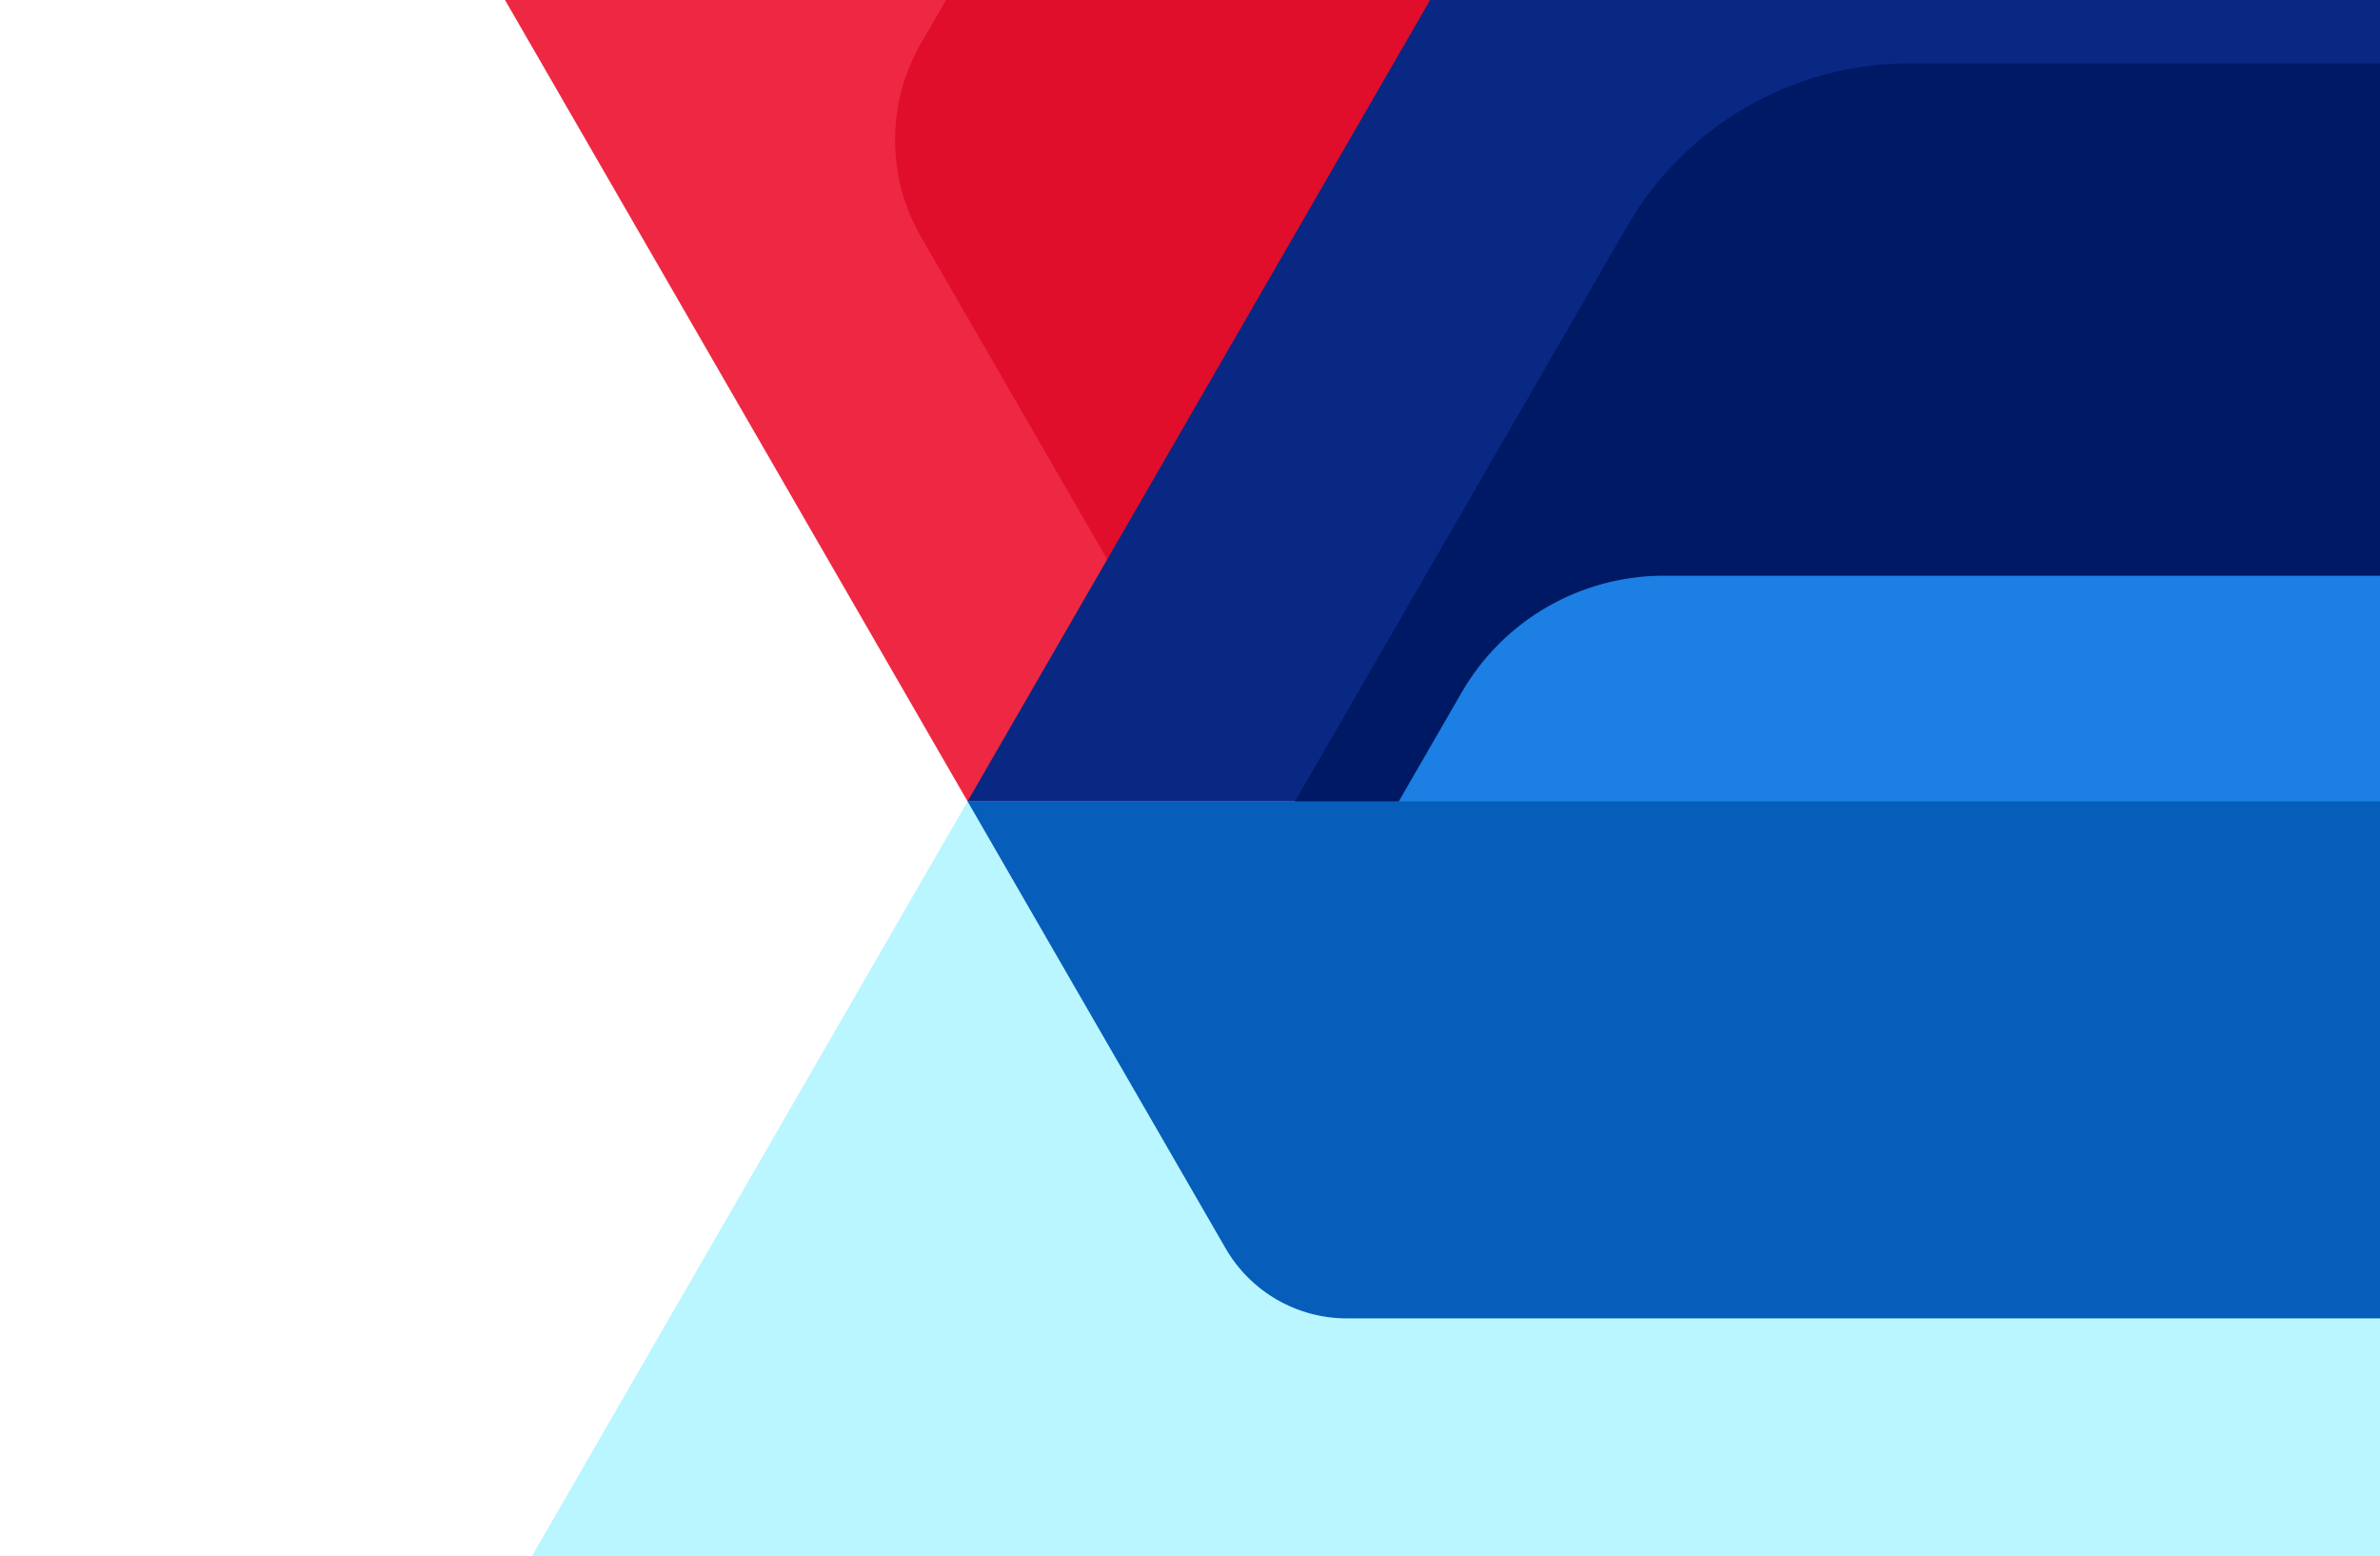
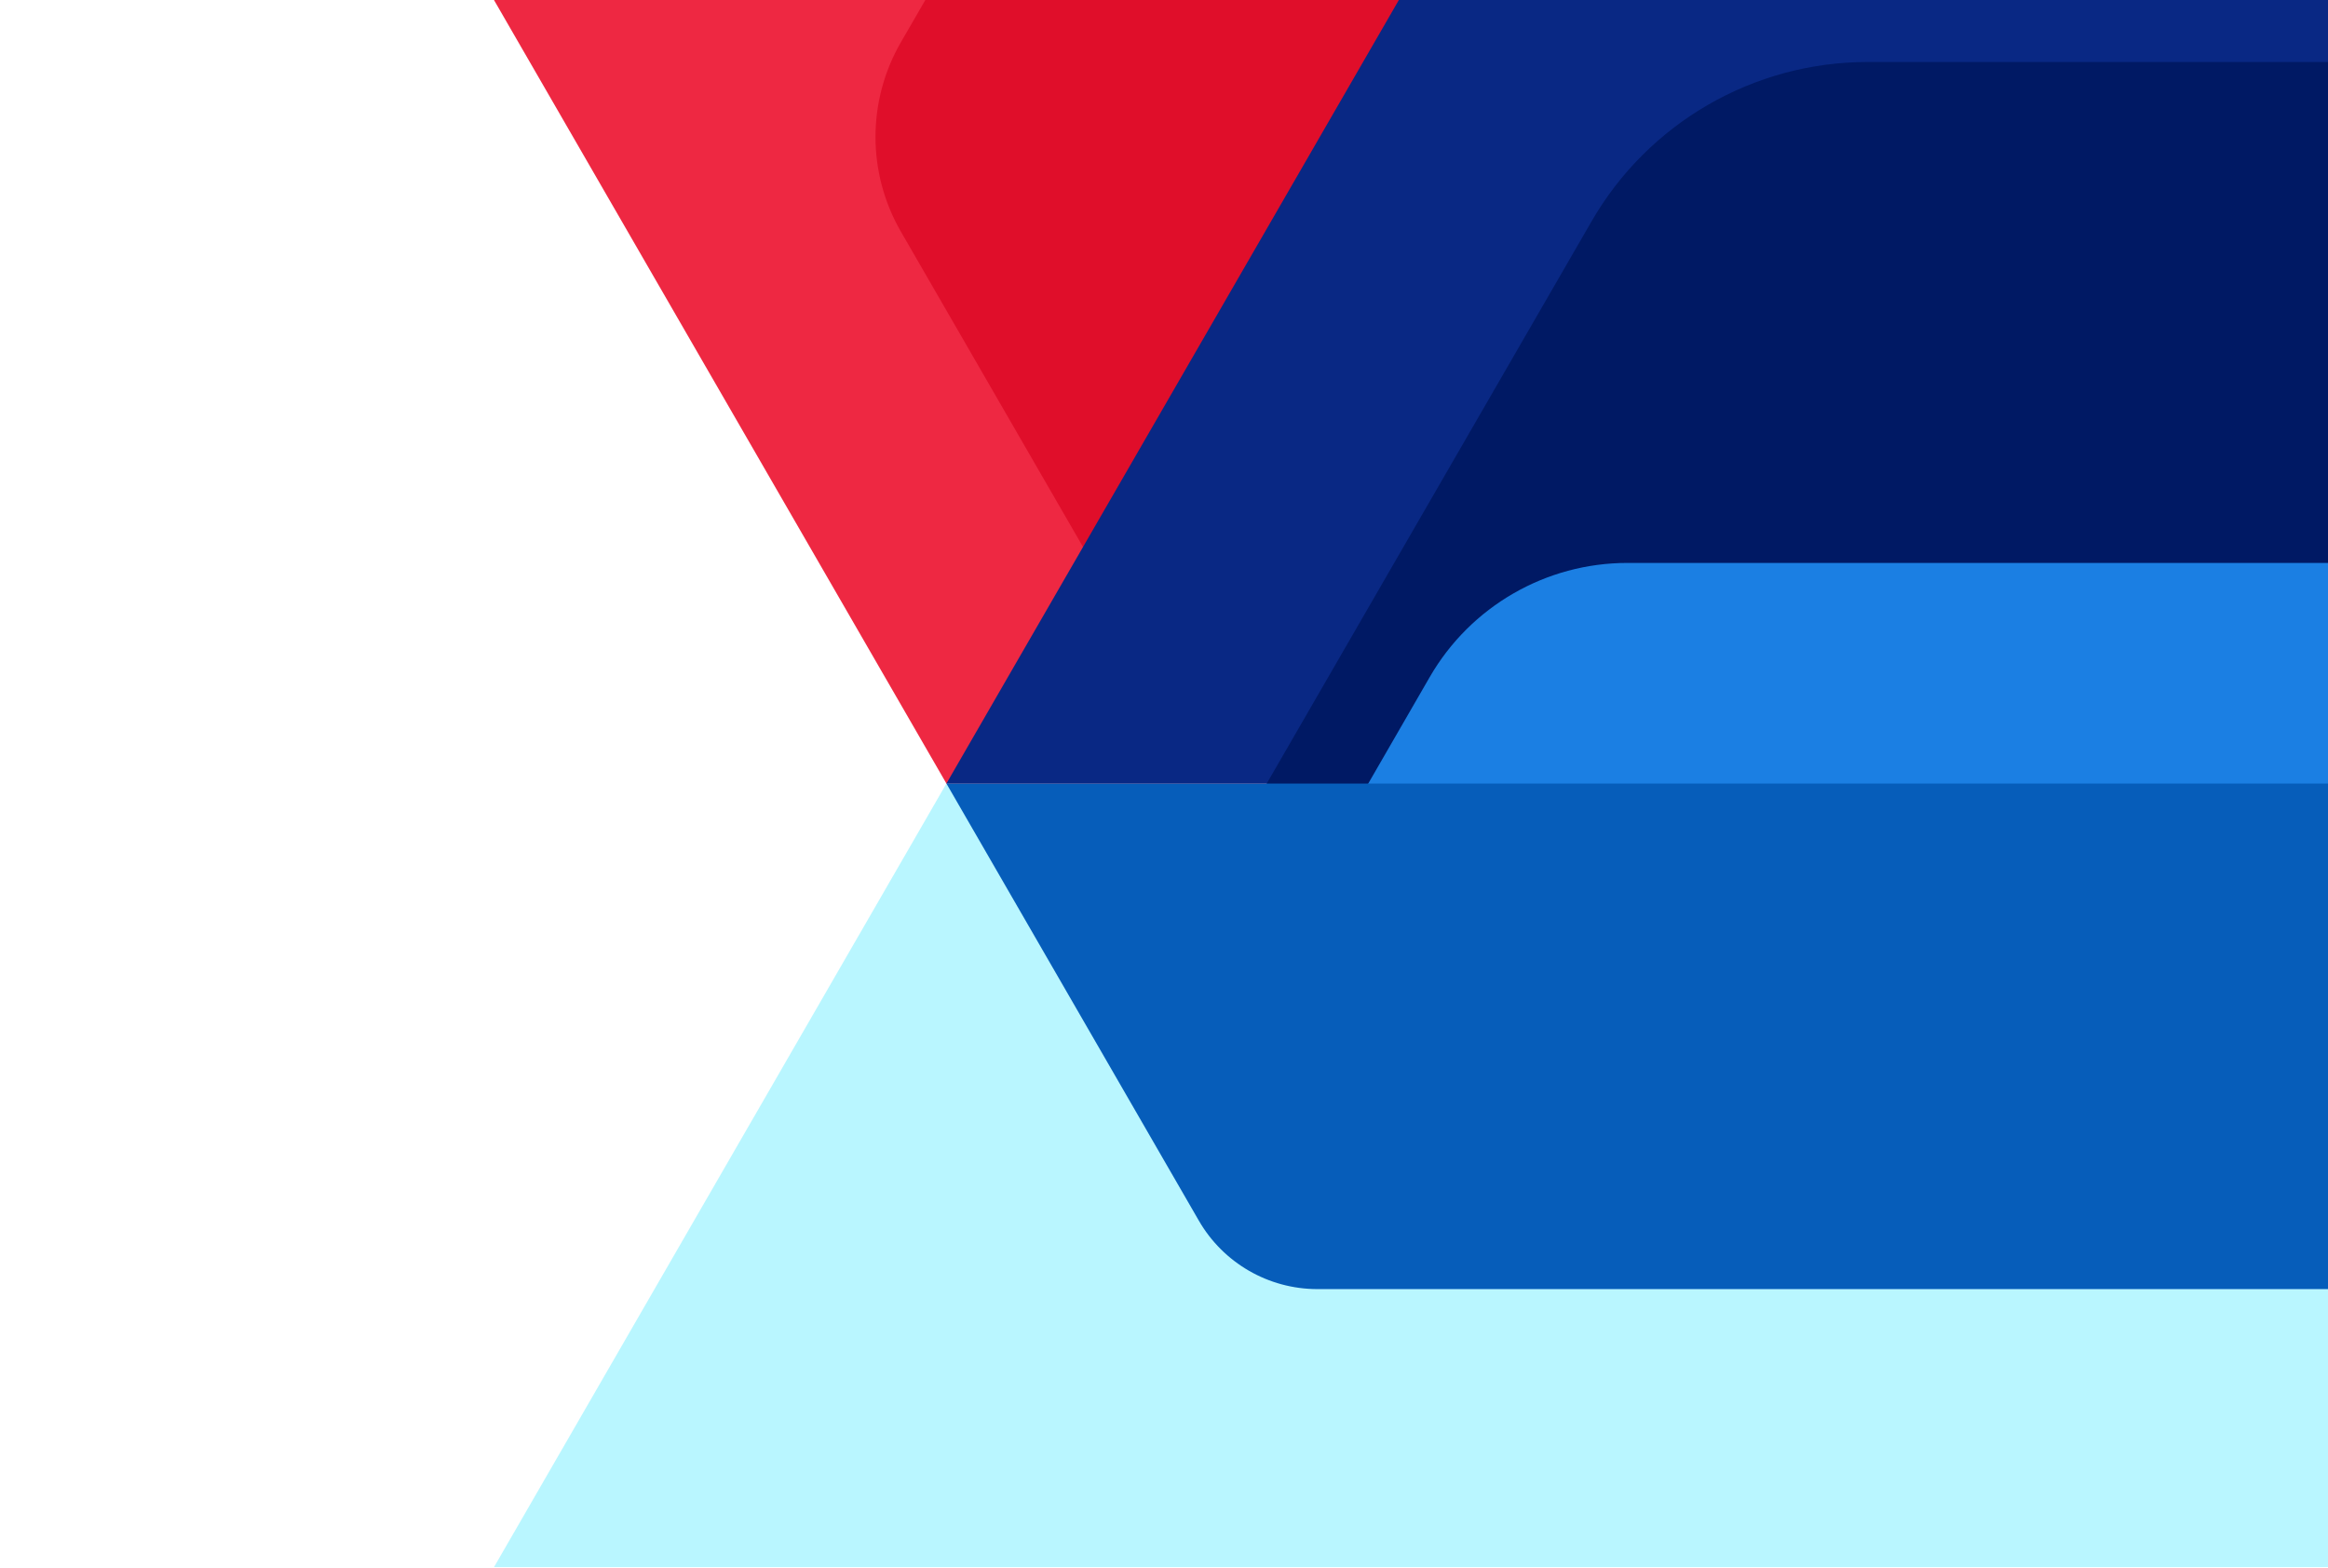
- <svg id="gfx-hero-condition" viewBox="0 0 306 200" preserveAspectRatio="xMidYMin slice">
+ <svg viewBox="0 0 306 206" preserveAspectRatio="xMidYMin slice">
  <defs>
    <linearGradient id="gfx-hero__gradient" x1="0%" x2="0%" y1="100%" y2="0%">
      <stop offset="0" stop-color="#e2f7fa" stop-opacity="0" />
      <stop offset="0.5" stop-color="#b1f5ff" />
      <stop offset="1" stop-color="#b1f5ff" />
    </linearGradient>
  </defs>
-   <g class="gfx-hero gfx-hero-condition">
+   <g class="gfx-hero gfx-hero-location">
    <polygon opacity=".9" class="gfx-hero__secondary-bg" points="306 102 124.98 102 -101.34 494 306 494 306 102" fill="url(#gfx-hero__gradient)" />
    <g class="gfx-hero__main-content">
      <g class="gfx-hero__triangle">
        <polygon points="64.93 0 124.4 103 188.1 103 188.1 0 64.93 0" fill="#ee2842" />
        <path d="M118.4,5.58a24.88,24.88,0,0,0,0,24.84l35.32,61.16A24.82,24.82,0,0,0,168.28,103h17.63V0H121.63Z" fill="#e00e2a" />
      </g>
      <g class="gfx-hero__top">
        <polygon points="183.87 0 124.4 103 306 103 306 0 183.87 0" fill="#092884" />
        <path d="M306,8.15H245.47a41.89,41.89,0,0,0-36.3,21L166,103.87l.08.13H306Z" fill="#001964" />
        <path d="M306,104V74H213.93a30,30,0,0,0-26,15l-8.66,15Z" fill="#1b7fe3" />
      </g>
      <path class="gfx-hero__bottom" d="M173.17,169.46H306V103H124.4l33.18,57.46A18,18,0,0,0,173.17,169.46Z" fill="#065dba" />
      <path class="gfx-hero__image" d="M124.4,103l49.8,86.25a6,6,0,0,0,5.19,3H306V44H158.46Z" fill="url(#hero-image)" />
    </g>
  </g>
</svg>
